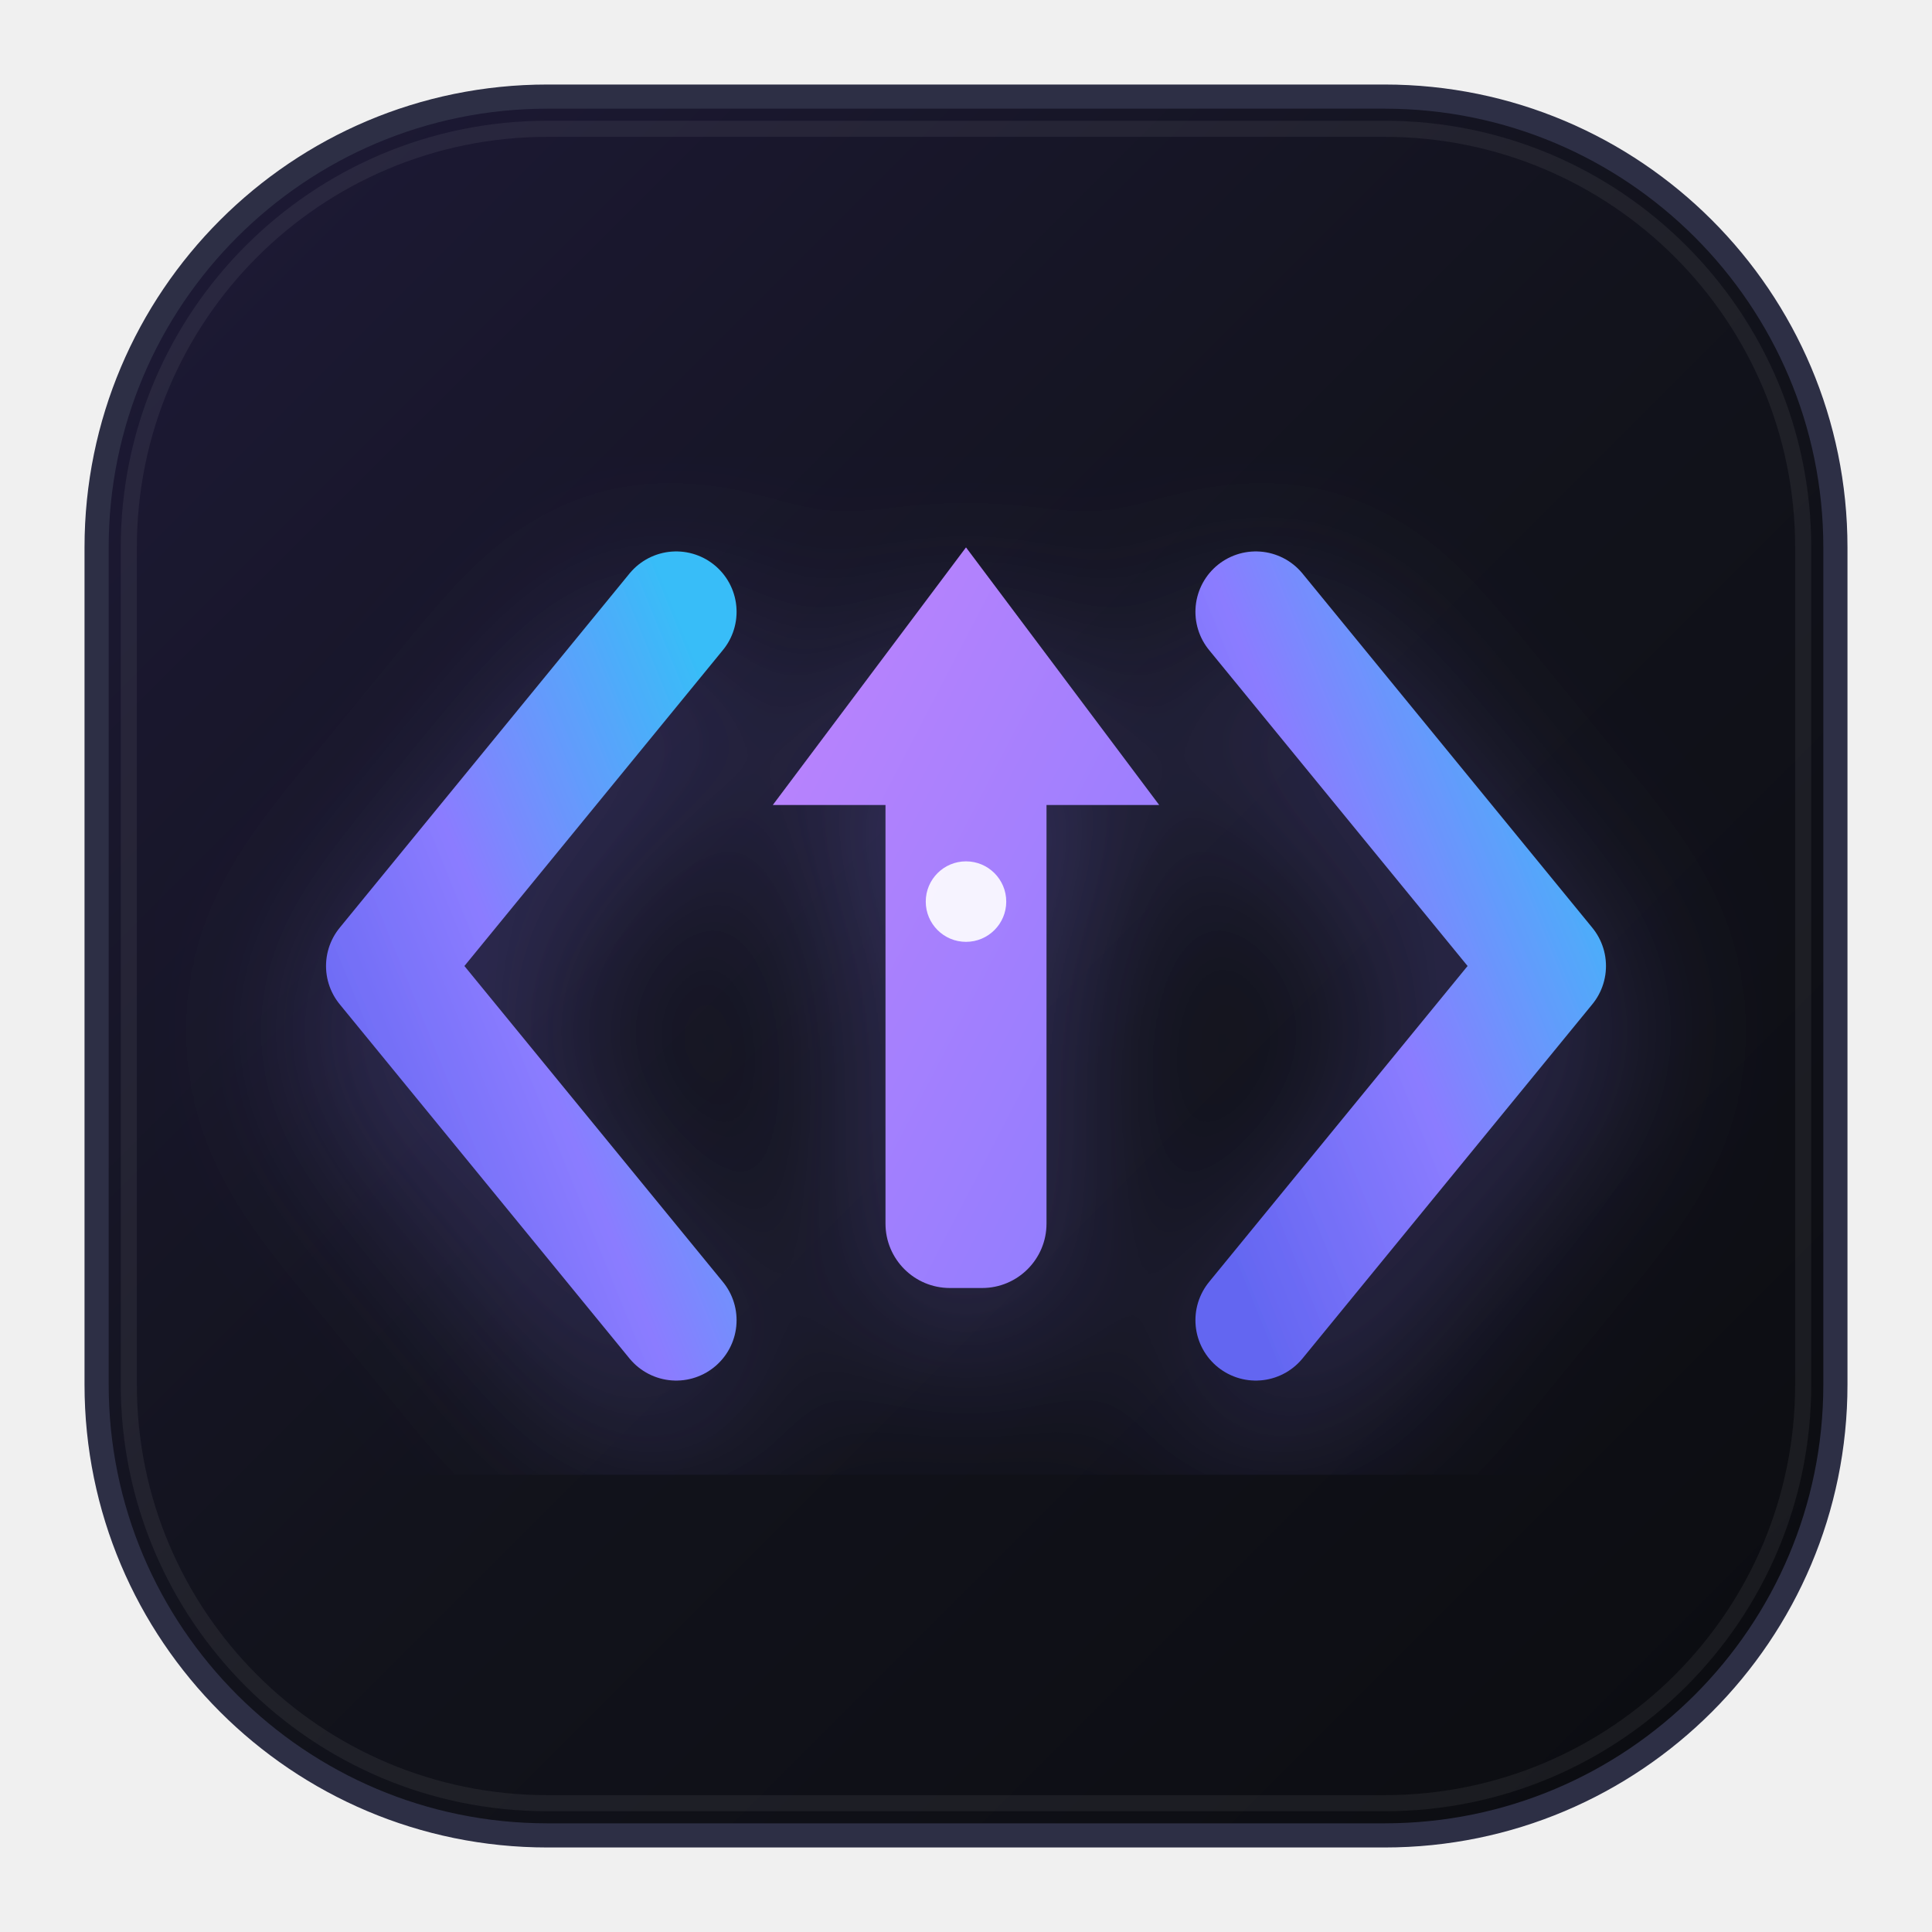
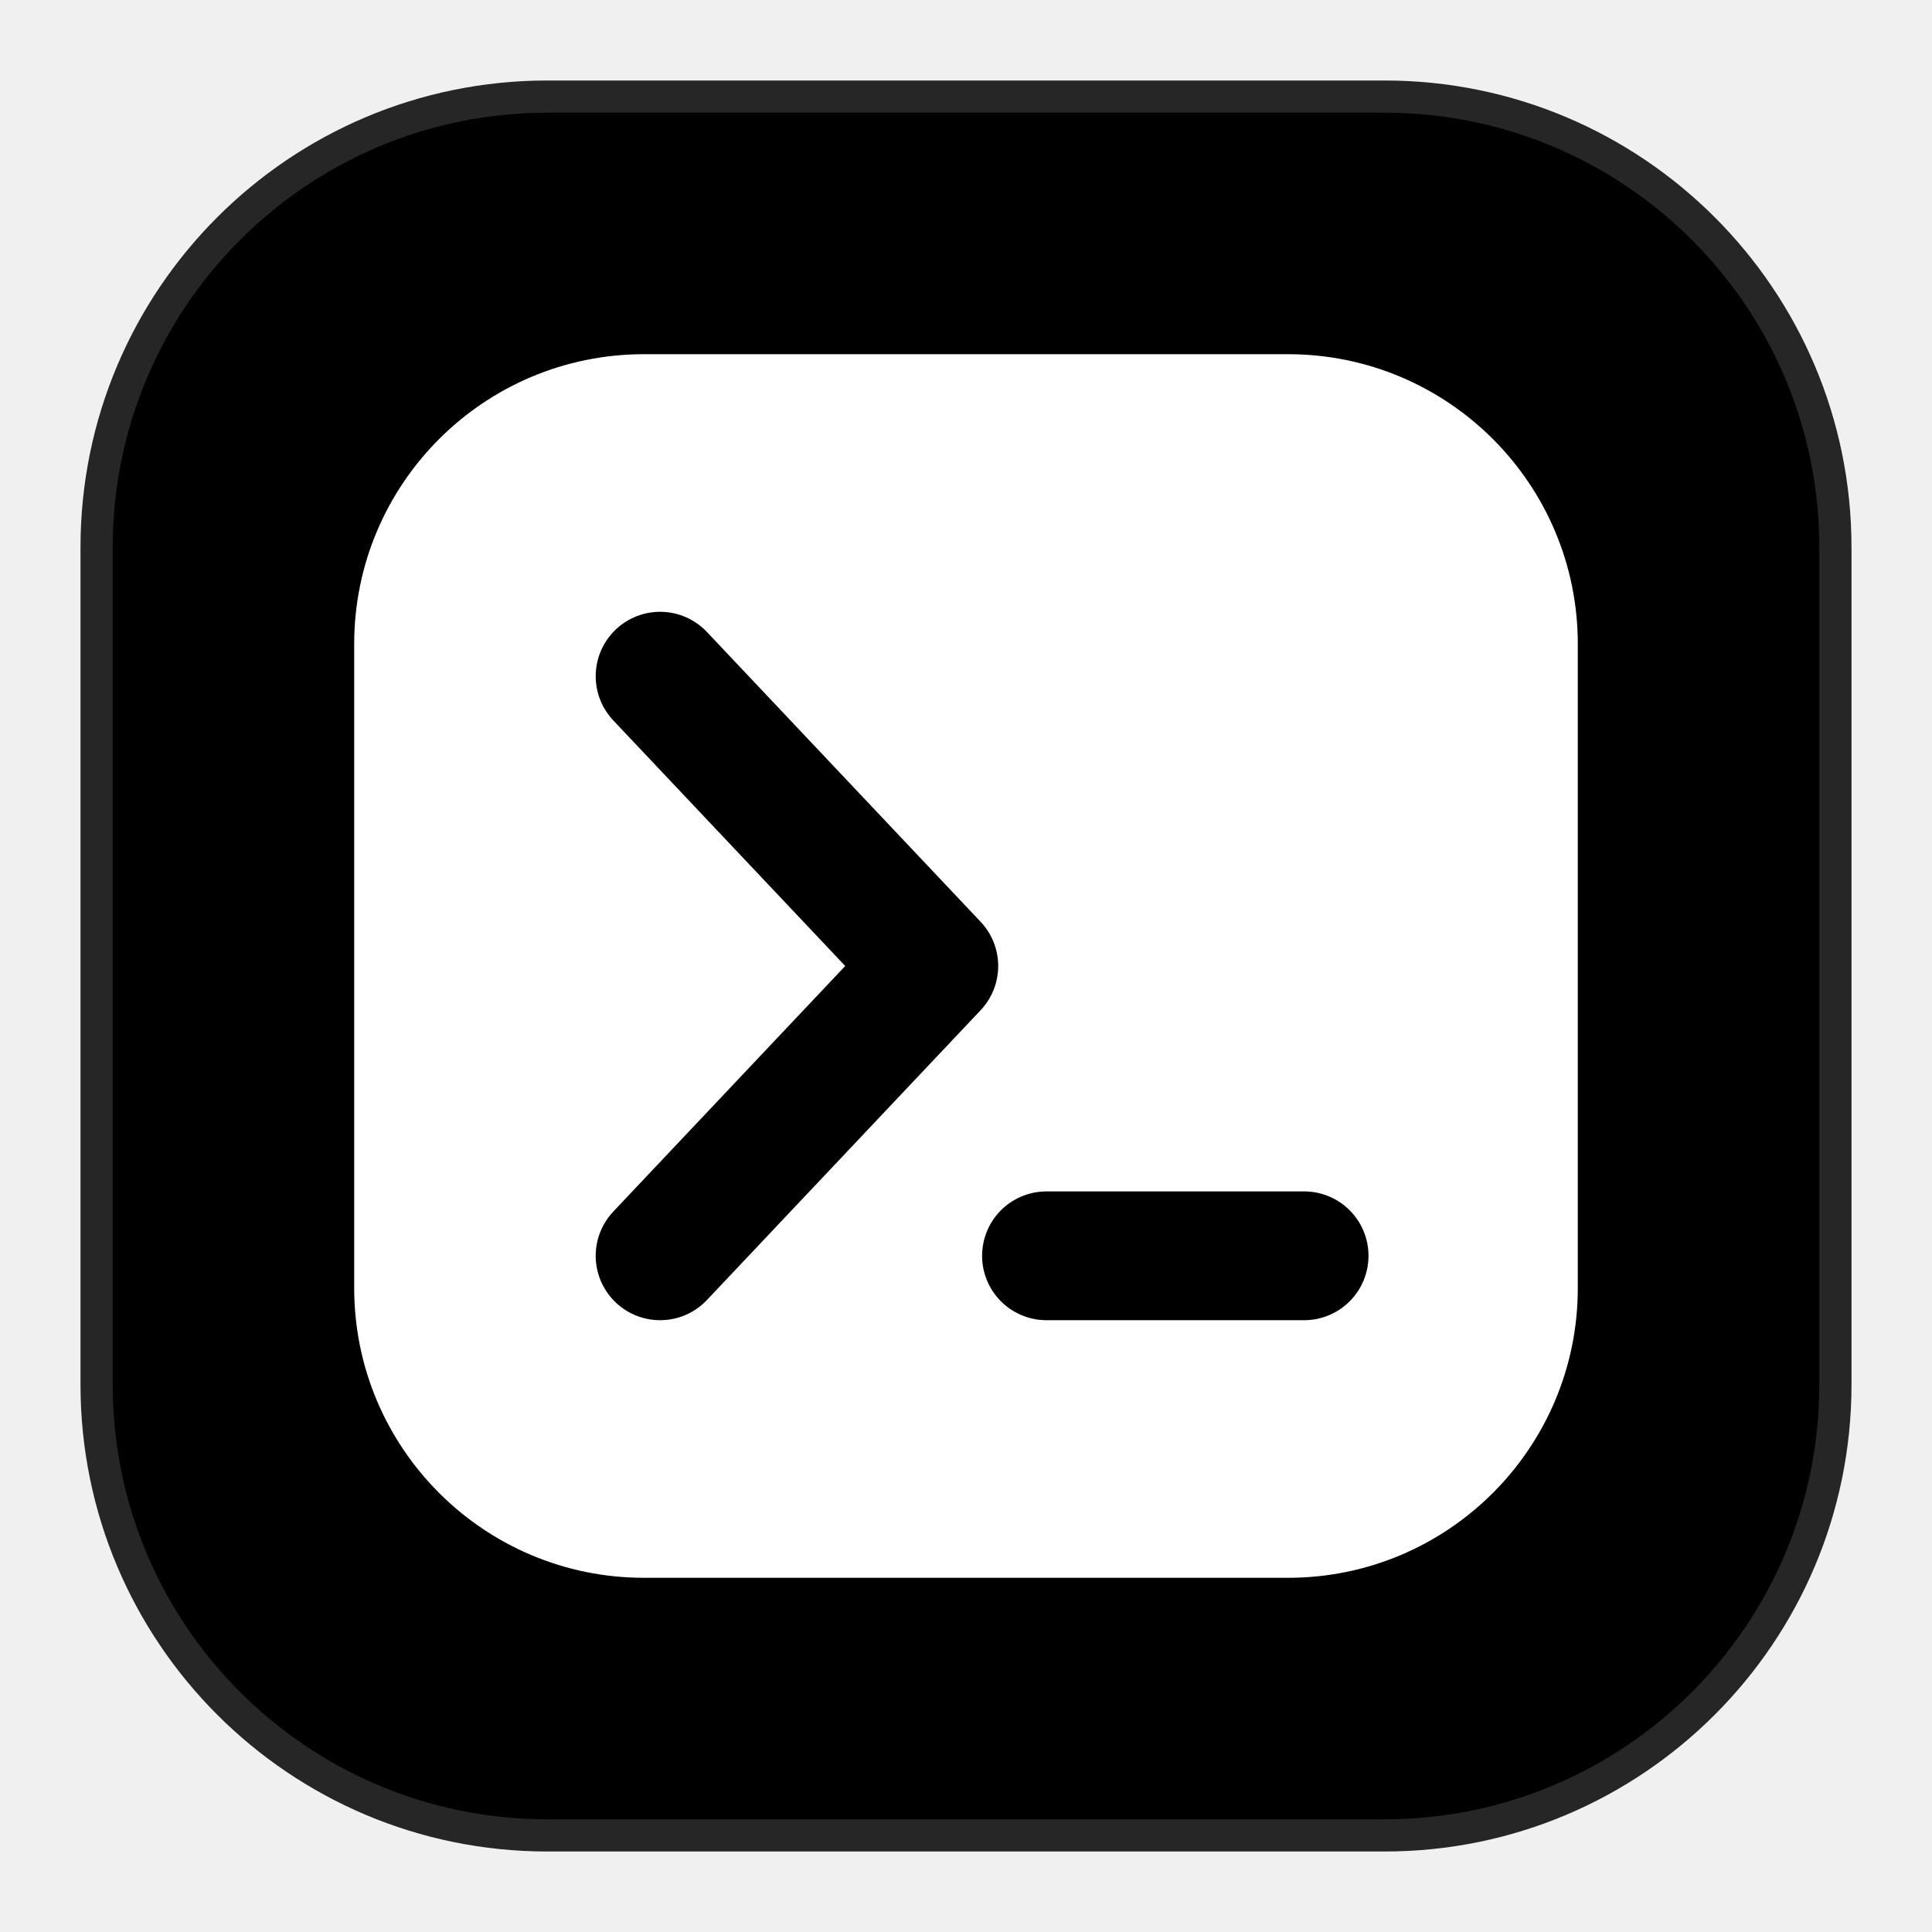
<svg xmlns="http://www.w3.org/2000/svg" viewBox="0 0 120 120" width="100%" height="100%" fill="none">
-   <defs>
-     <linearGradient id="bgGlow" x1="0%" y1="0%" x2="100%" y2="100%">
-       <stop offset="0%" stop-color="#1E1A38" />
-       <stop offset="50%" stop-color="#12131C" />
-       <stop offset="100%" stop-color="#0B0C10" />
-     </linearGradient>
-     <linearGradient id="primaryGrad" x1="0%" y1="100%" x2="100%" y2="0%">
-       <stop offset="0%" stop-color="#6366F1" />
-       <stop offset="45%" stop-color="#8B7CFF" />
-       <stop offset="100%" stop-color="#38BDF8" />
-     </linearGradient>
-     <linearGradient id="shiftGrad" x1="0%" y1="0%" x2="100%" y2="100%">
-       <stop offset="0%" stop-color="#C084FC" />
-       <stop offset="100%" stop-color="#8B7CFF" />
-     </linearGradient>
-     <filter id="neonGlow" x="-20%" y="-20%" width="140%" height="140%">
-       <feGaussianBlur stdDeviation="4" result="blur" />
-       <feComposite in="SourceGraphic" in2="blur" operator="over" />
-     </filter>
-     <filter id="dropShadow" x="-20%" y="-20%" width="140%" height="140%">
-       <feDropShadow dx="0" dy="4" stdDeviation="6" flood-color="#8B7CFF" flood-opacity="0.35" />
-     </filter>
-   </defs>
-   <rect x="6" y="6" width="108" height="108" rx="28" fill="url(#bgGlow)" stroke="#2D2F45" stroke-width="1.5" />
-   <rect x="8" y="8" width="104" height="104" rx="26" fill="none" stroke="rgba(255,255,255,0.06)" stroke-width="1" />
-   <g filter="url(#dropShadow)">
-     <path d="M42 38L24 60L42 82" stroke="url(#primaryGrad)" stroke-width="7.5" stroke-linecap="round" stroke-linejoin="round" />
-     <path d="M78 38L96 60L78 82" stroke="url(#primaryGrad)" stroke-width="7.5" stroke-linecap="round" stroke-linejoin="round" />
-     <path d="M60 34L48 50H55V76C55 78.209 56.791 80 59 80H61C63.209 80 65 78.209 65 76V50H72L60 34Z" fill="url(#shiftGrad)" />
-     <circle cx="60" cy="56" r="2.5" fill="#FFFFFF" opacity="0.9" />
-   </g>
+   <rect x="6" y="6" width="108" height="108" rx="28" fill="#000000" stroke="#262626" stroke-width="2" />
+   <rect x="22" y="22" width="76" height="76" rx="18" fill="#ffffff" />
+   <path d="M41 42L58 60L41 78" stroke="#000000" stroke-width="8" stroke-linecap="round" stroke-linejoin="round" />
+   <line x1="65" y1="78" x2="81" y2="78" stroke="#000000" stroke-width="8" stroke-linecap="round" />
</svg>
